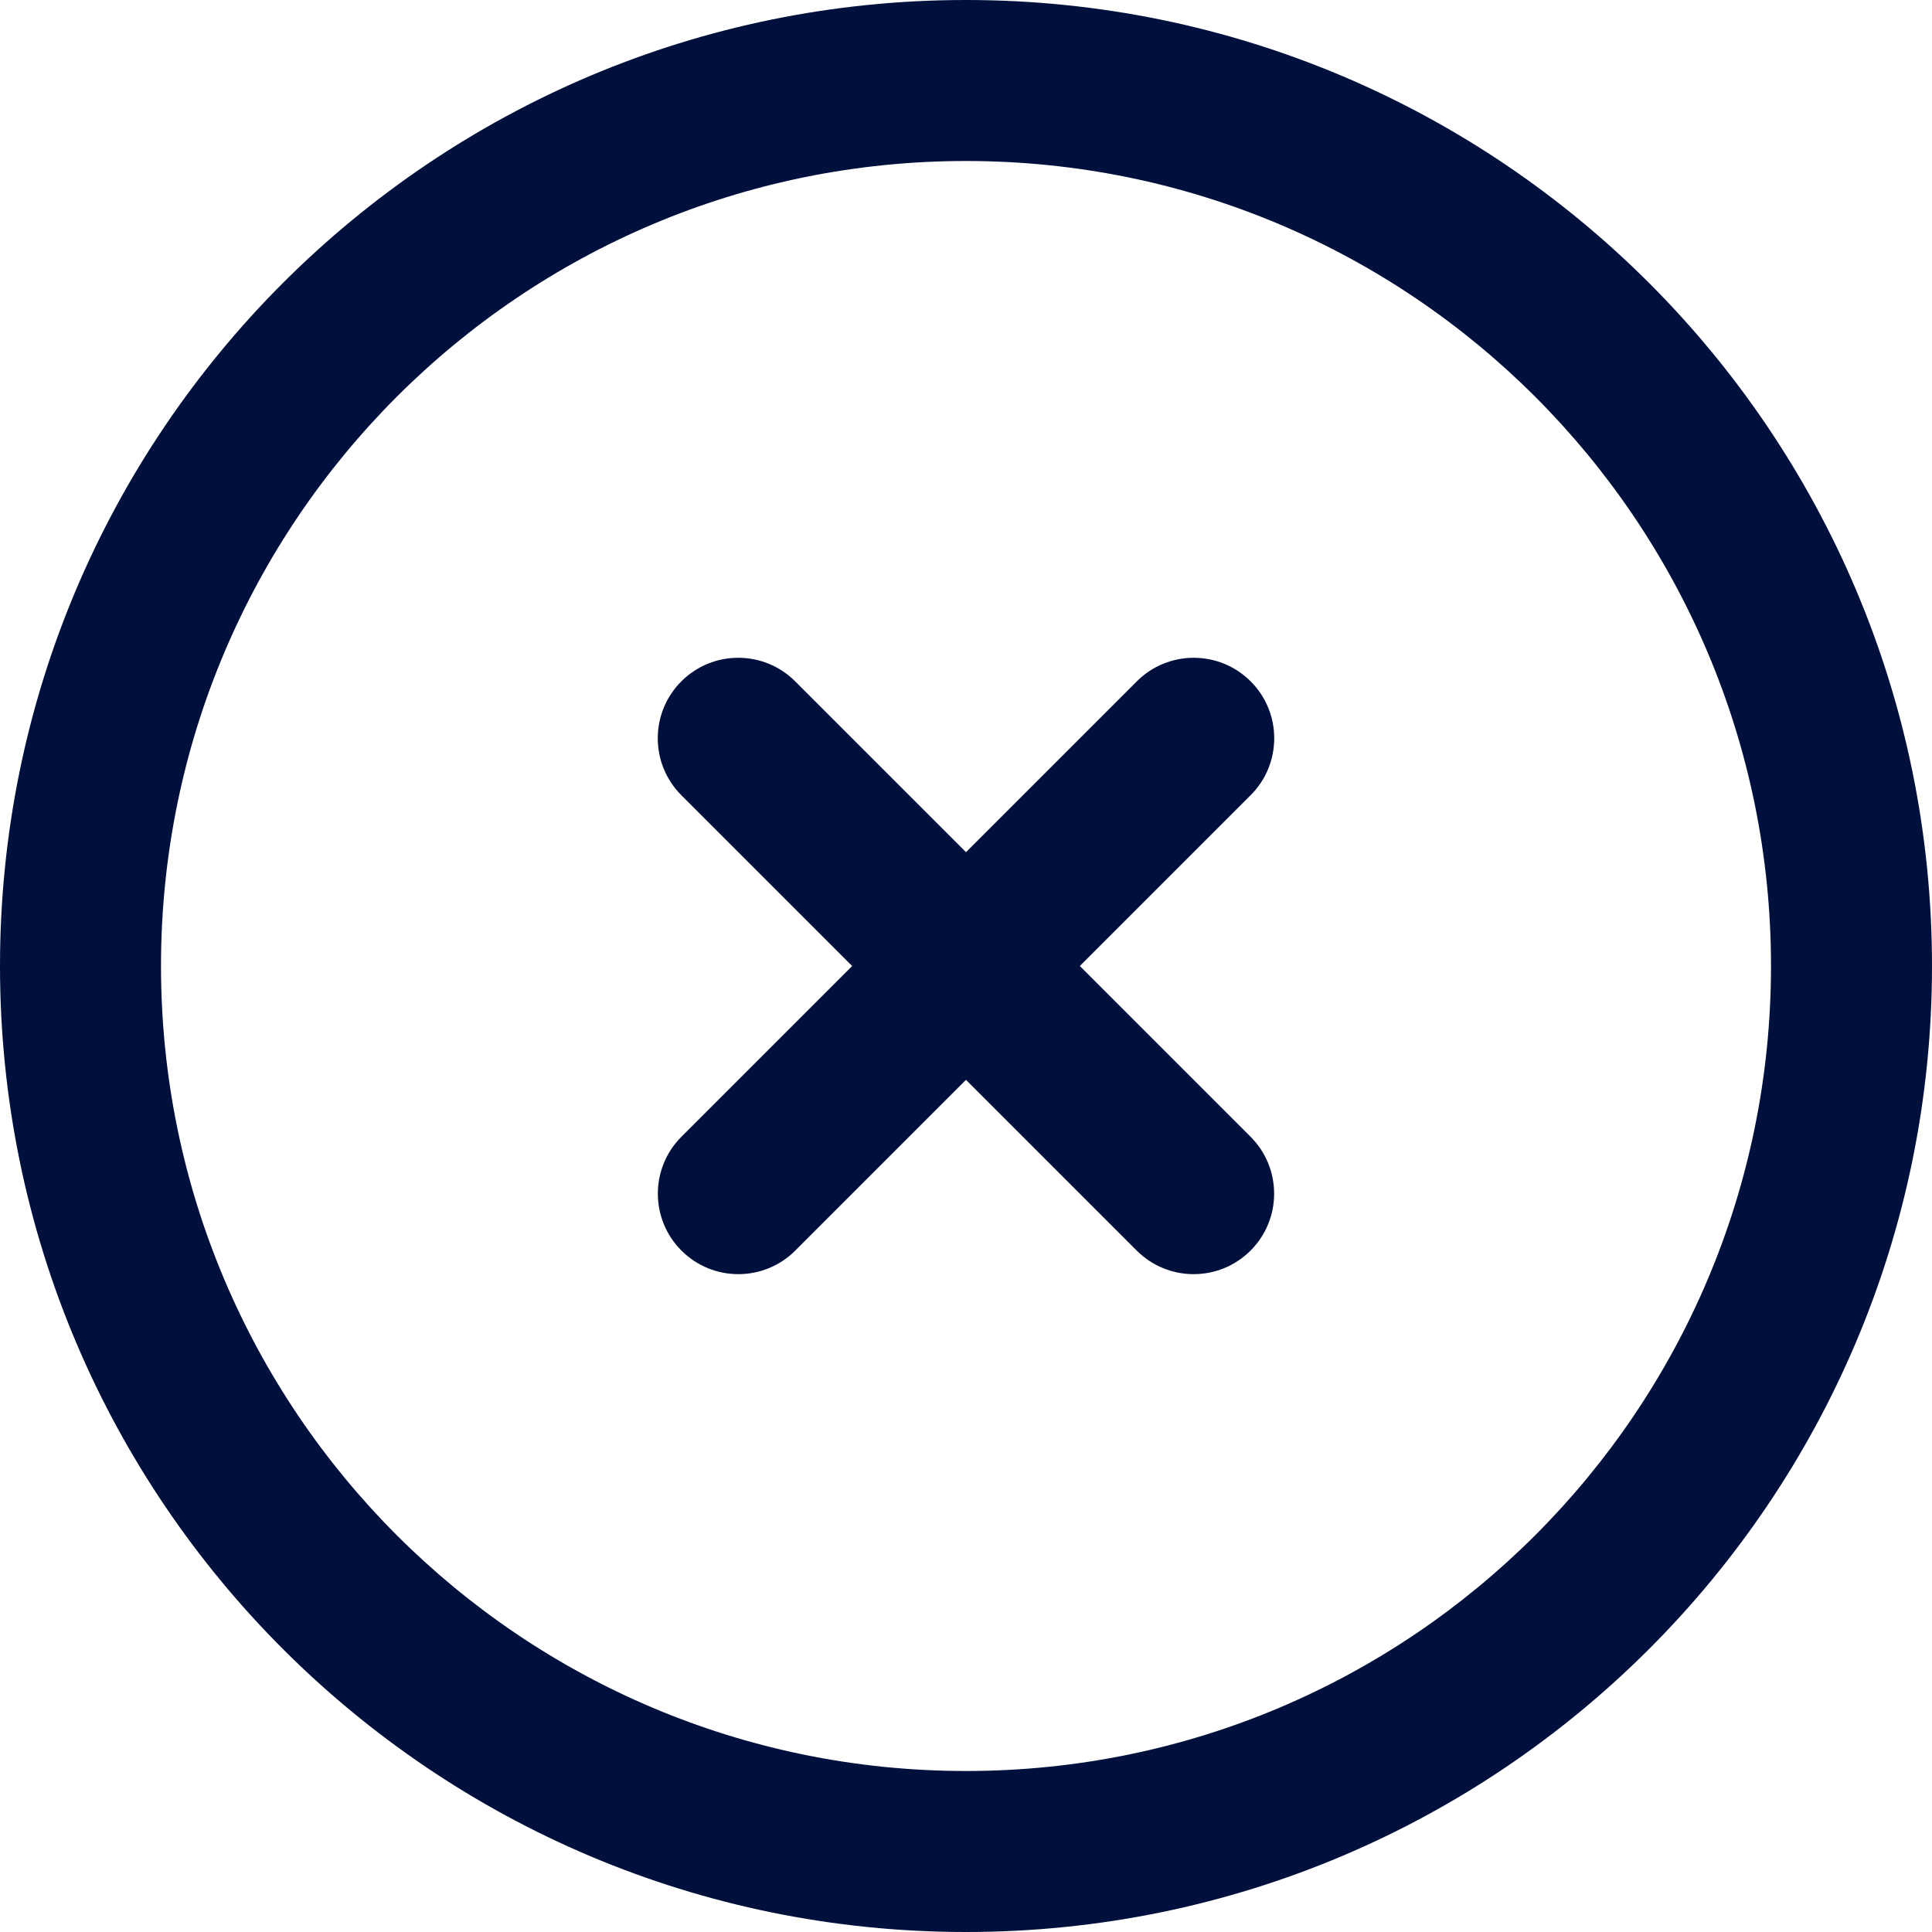
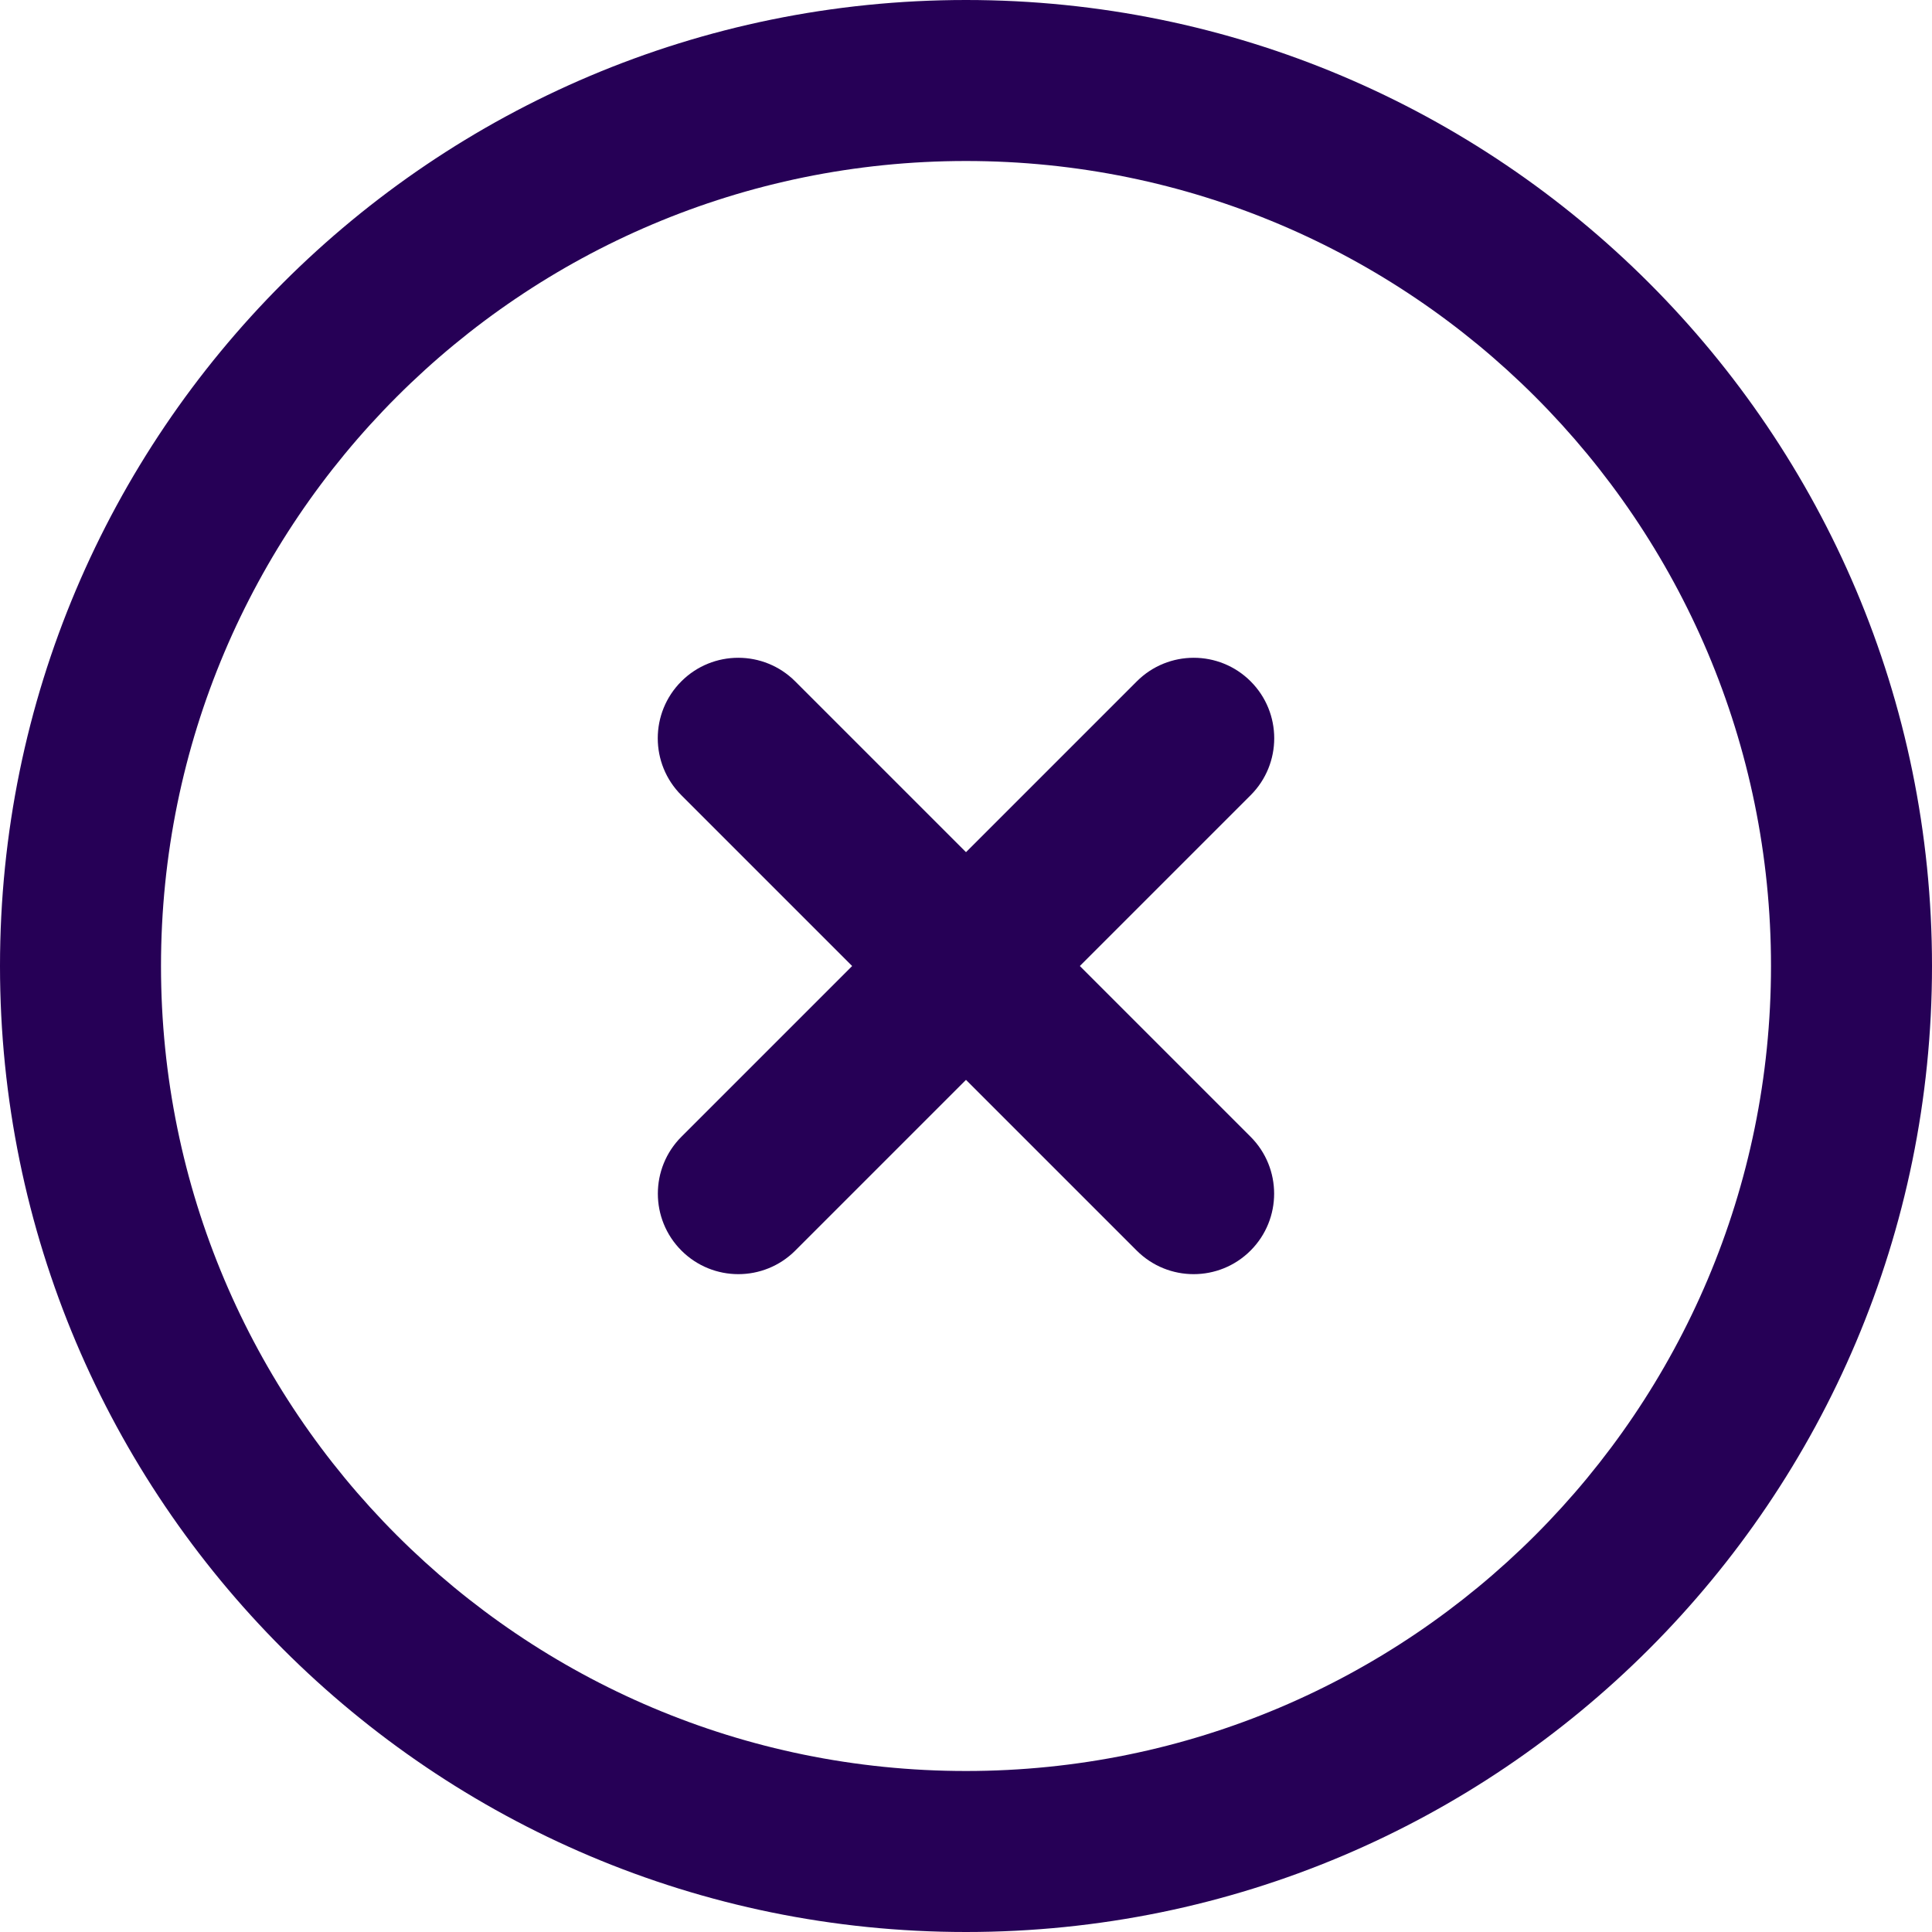
<svg xmlns="http://www.w3.org/2000/svg" width="24" height="24" viewBox="0 0 24 24" fill="none">
-   <path fill-rule="evenodd" clip-rule="evenodd" d="M12 2C6.477 2 2 6.477 2 12C2 17.523 6.477 22 12 22C17.523 22 22 17.523 22 12C22 6.477 17.523 2 12 2ZM0 12C0 5.373 5.373 0 12 0C18.627 0 24 5.373 24 12C24 18.627 18.627 24 12 24C5.373 24 0 18.627 0 12Z" fill="#00103C" />
-   <rect x="16.242" y="14.829" width="2" height="10" rx="1" transform="rotate(135 16.2422 14.8285)" fill="#00103C" />
-   <rect x="9.172" y="16.243" width="2" height="10" rx="1" transform="rotate(-135 9.17188 16.2426)" fill="#00103C" />
+   <path fill-rule="evenodd" clip-rule="evenodd" d="M12 2C6.477 2 2 6.477 2 12C2 17.523 6.477 22 12 22C17.523 22 22 17.523 22 12C22 6.477 17.523 2 12 2ZM0 12C0 5.373 5.373 0 12 0C18.627 0 24 5.373 24 12C24 18.627 18.627 24 12 24C5.373 24 0 18.627 0 12Z" fill="#260056" />
+   <rect x="16.242" y="14.829" width="2" height="10" rx="1" transform="rotate(135 16.2422 14.8285)" fill="#260056" />
+   <rect x="9.172" y="16.243" width="2" height="10" rx="1" transform="rotate(-135 9.17188 16.2426)" fill="#260056" />
</svg>
